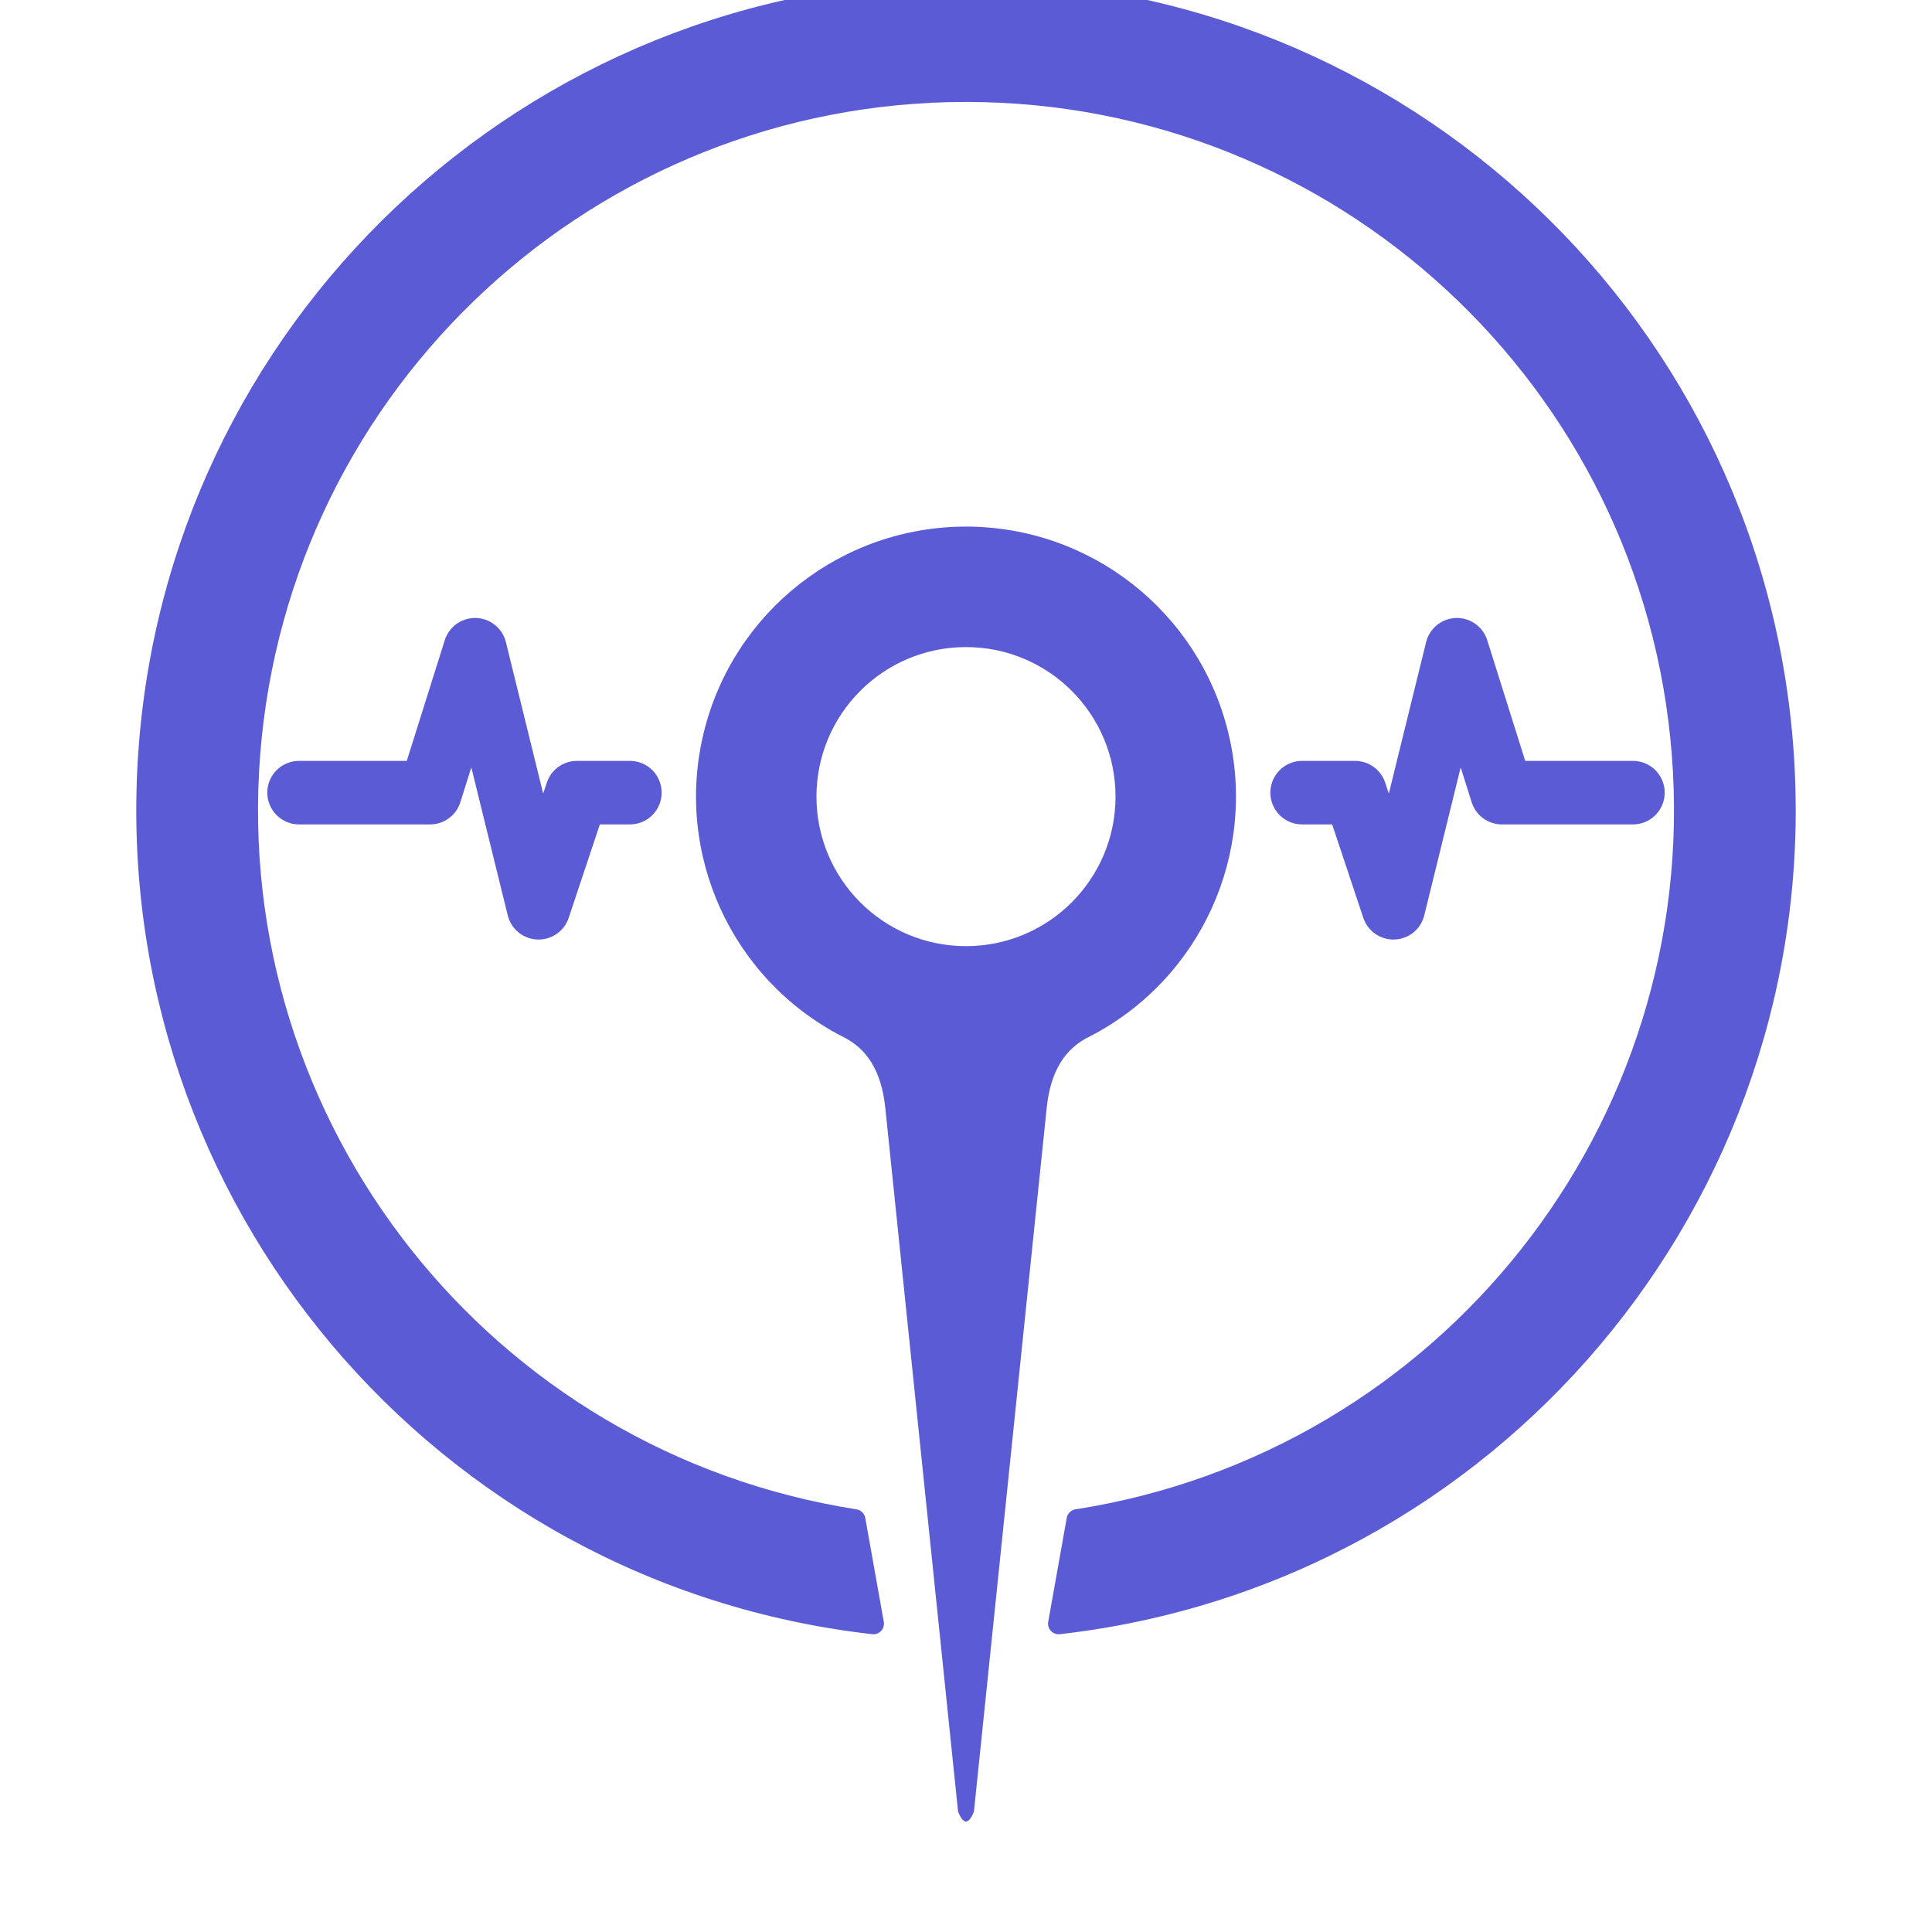
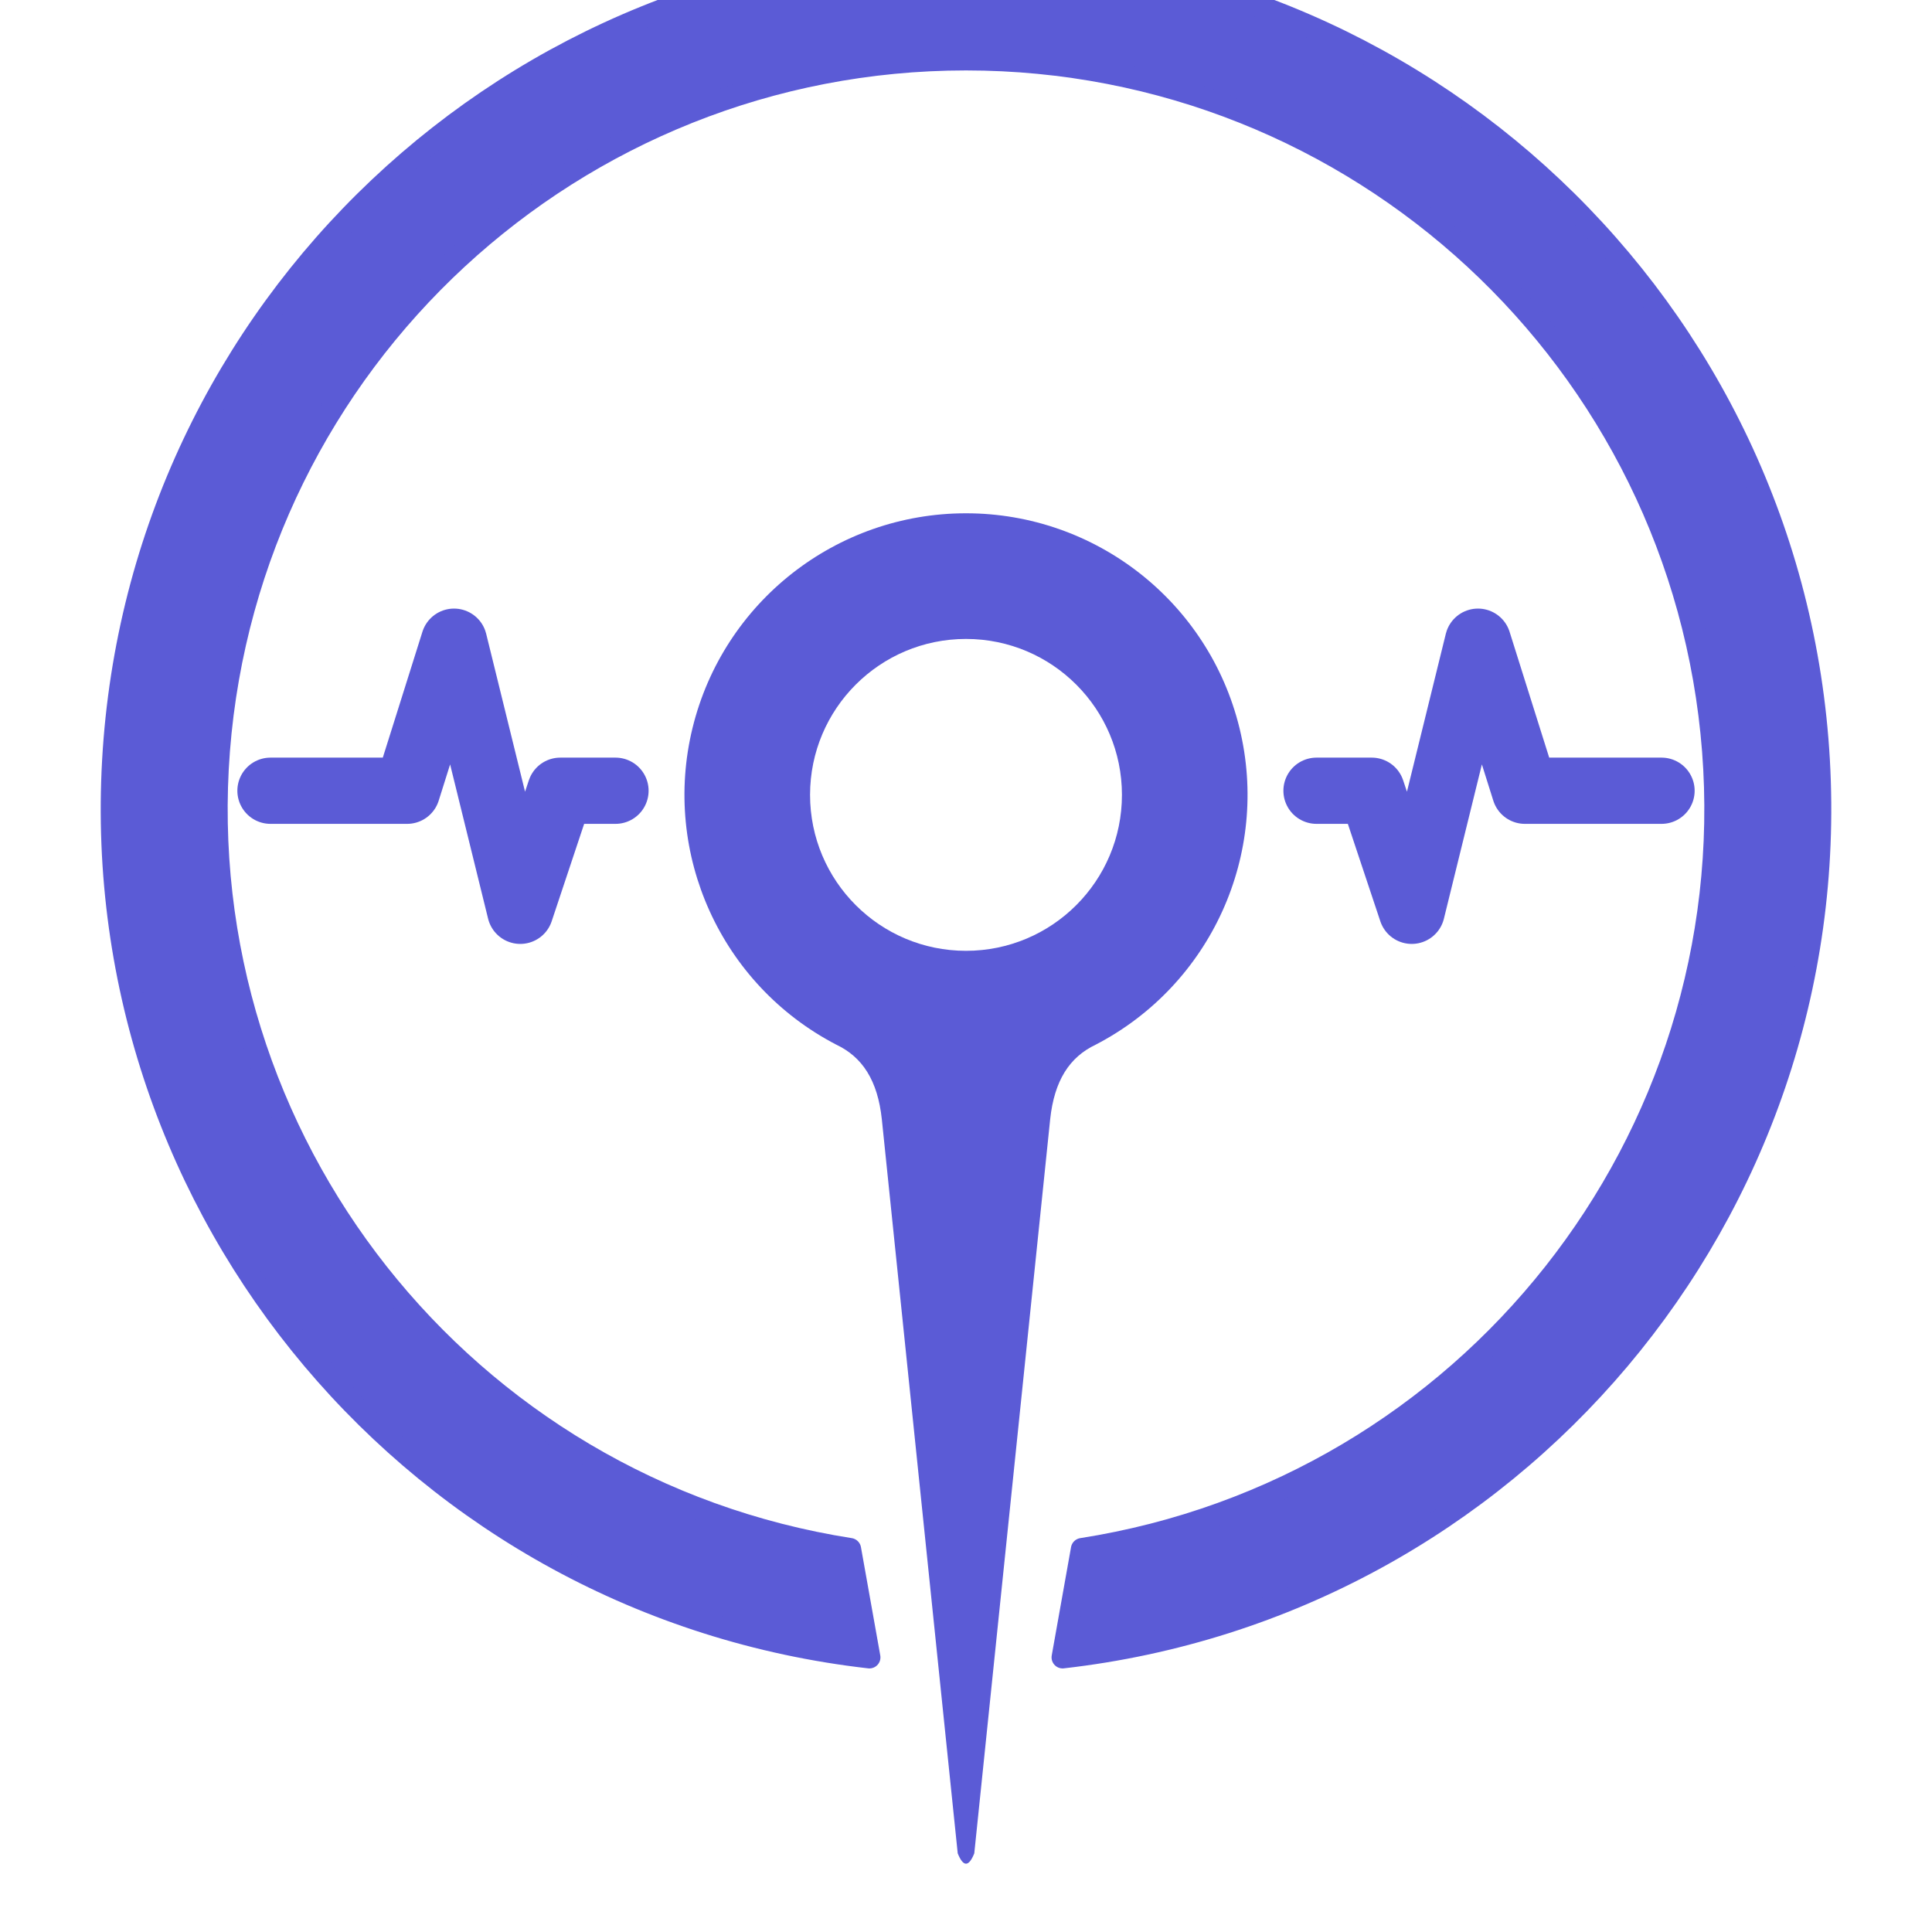
- <svg xmlns="http://www.w3.org/2000/svg" viewBox="294 328 1460 1460" role="img" aria-label="Sonar">
+ <svg xmlns="http://www.w3.org/2000/svg" viewBox="324 354 1400 1400" role="img" aria-label="Sonar">
  <style>
    :root {
      color: #5B5BD6;
    }
    @media (prefers-color-scheme: dark) {
      :root {
        color: #7B7BFF;
      }
    }
    .probe-main {
      fill: currentColor;
      stroke: currentColor;
    }
  </style>
  <g class="probe-main">
    <path d="M 1094 1555              A 619 619 0 1 0 954 1555              L 940 1476.5              A 543 543 0 1 1 1108 1476.5 Z" stroke-width="16" stroke-linejoin="round" />
    <path d="M 520 927 H 619 L 653 819 L 701 1014 L 730 927 H 770              M 1278 927 H 1318 L 1347 1014 L 1395 819 L 1429 927 H 1528" fill="none" stroke-width="48" stroke-linecap="round" stroke-linejoin="round" />
    <path fill-rule="evenodd" stroke="none" d="M 1118 1111              A 204 204 0 1 0 930 1111              C 949 1120 960 1137 963 1165              L 1018 1697              Q 1024 1712 1030 1697              L 1085 1165              C 1088 1137 1099 1120 1118 1111 Z              M 1024 817              A 113 113 0 1 0 1024 1043              A 113 113 0 1 0 1024 817 Z" />
  </g>
</svg>
